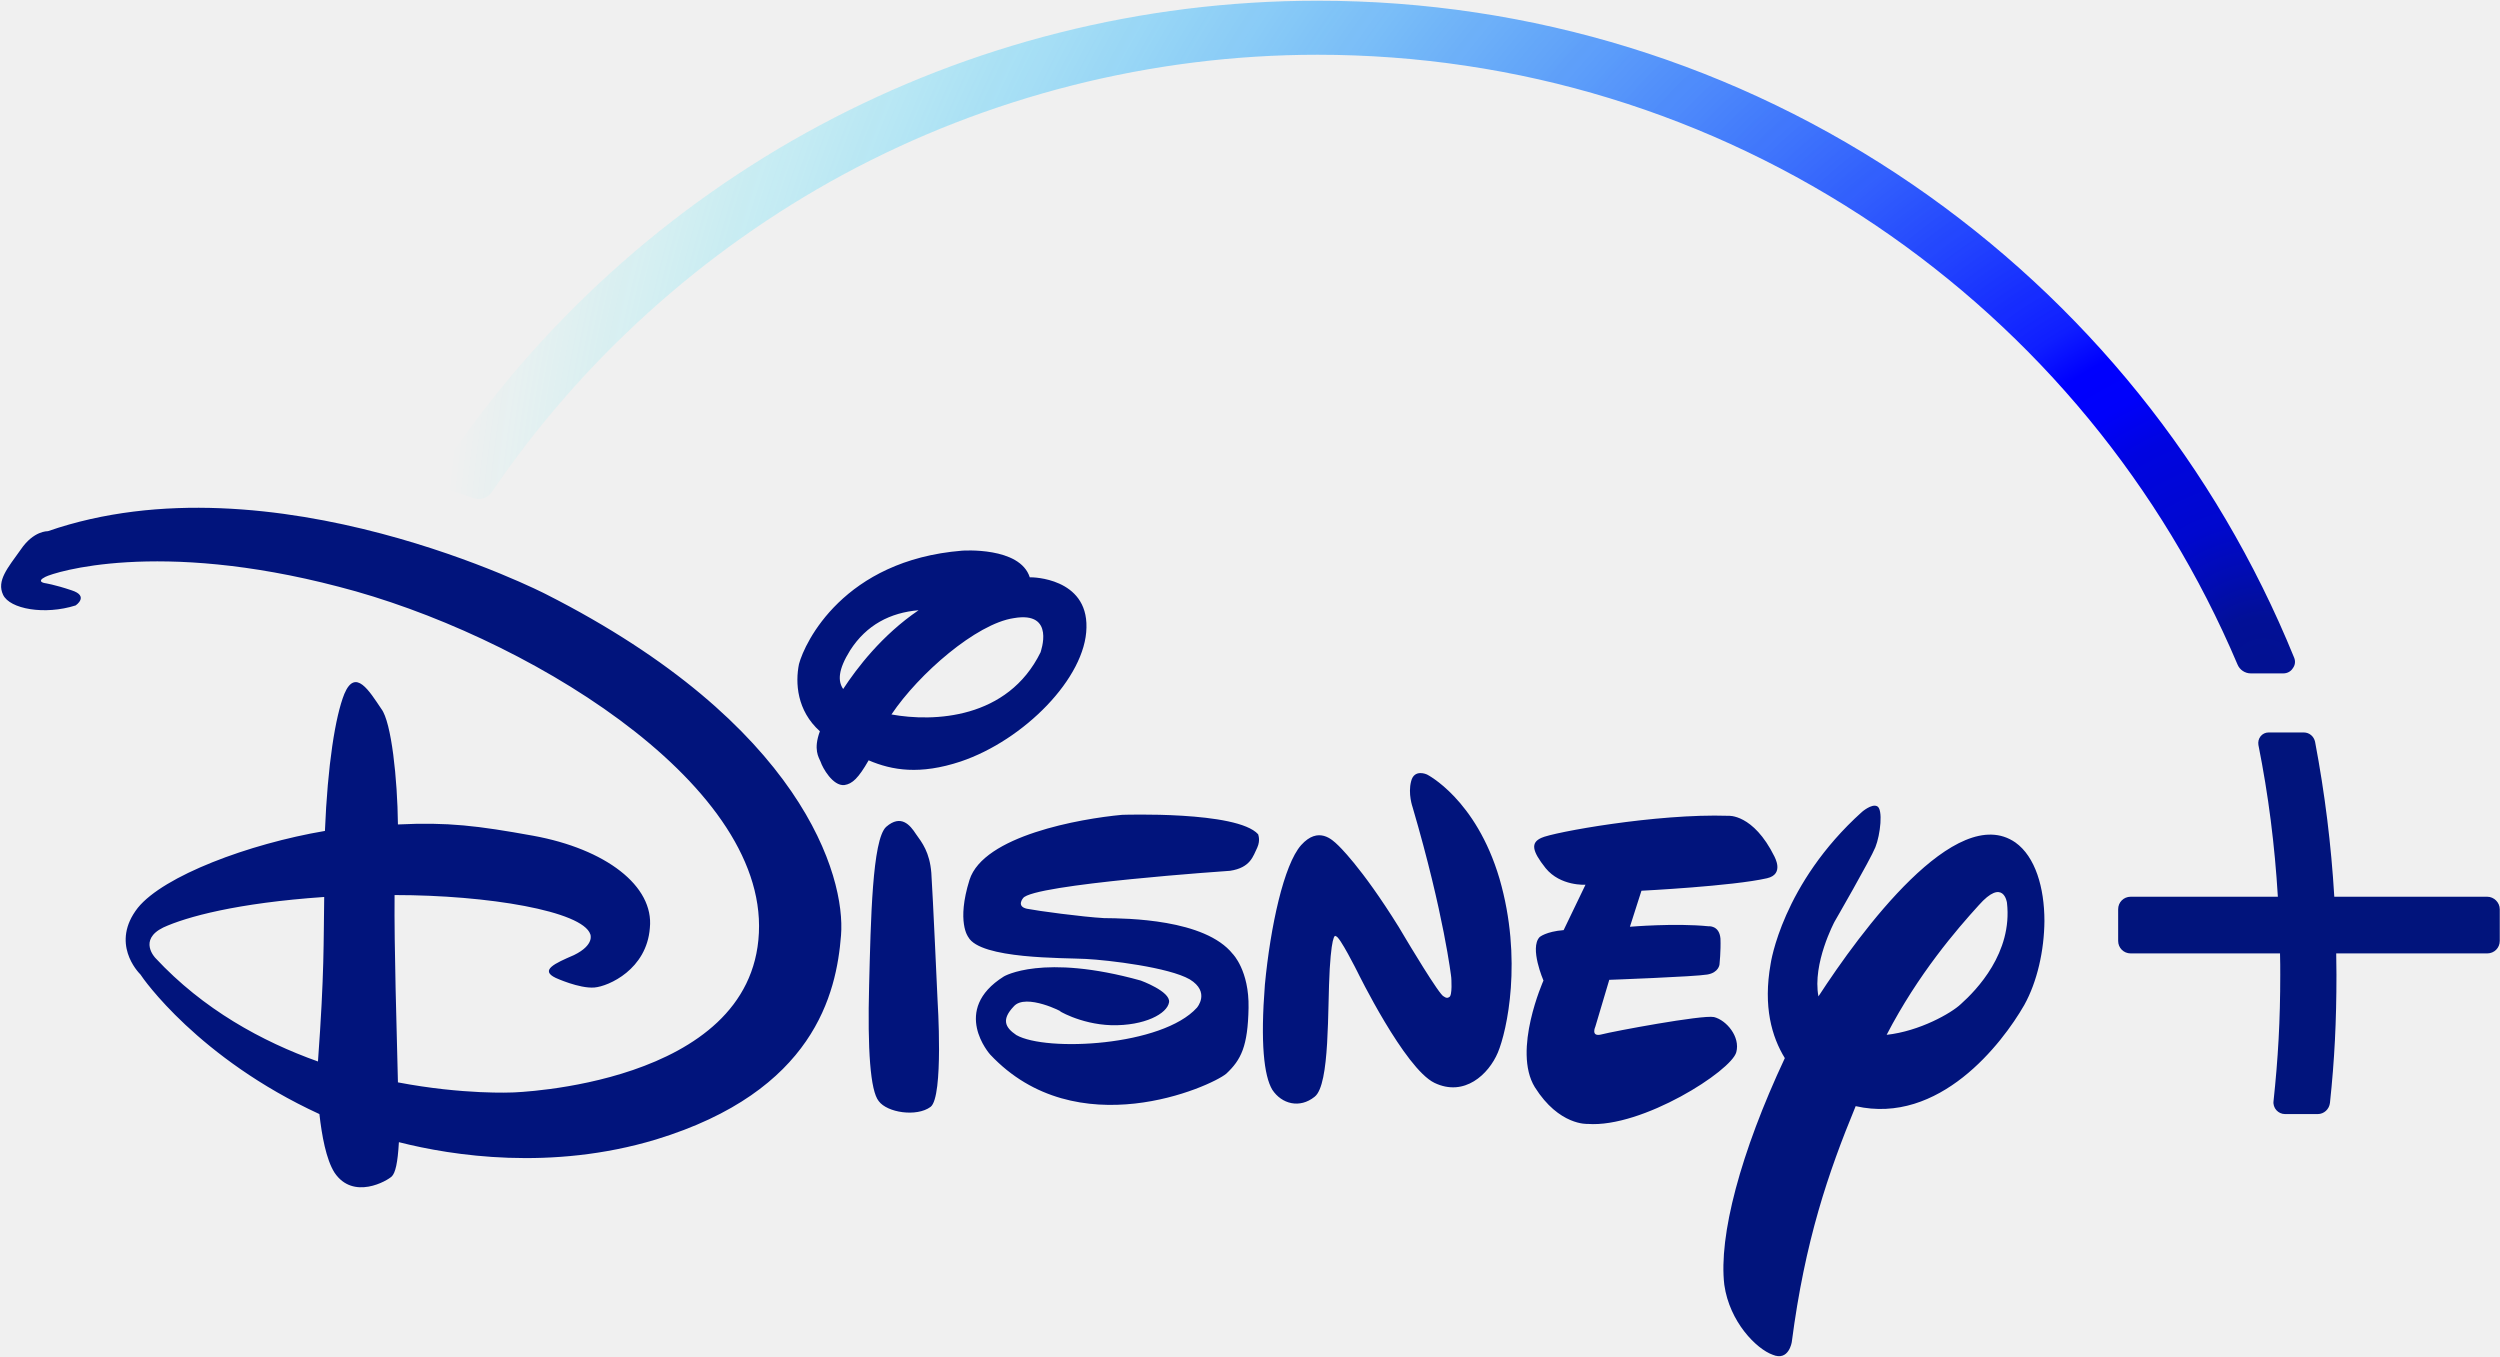
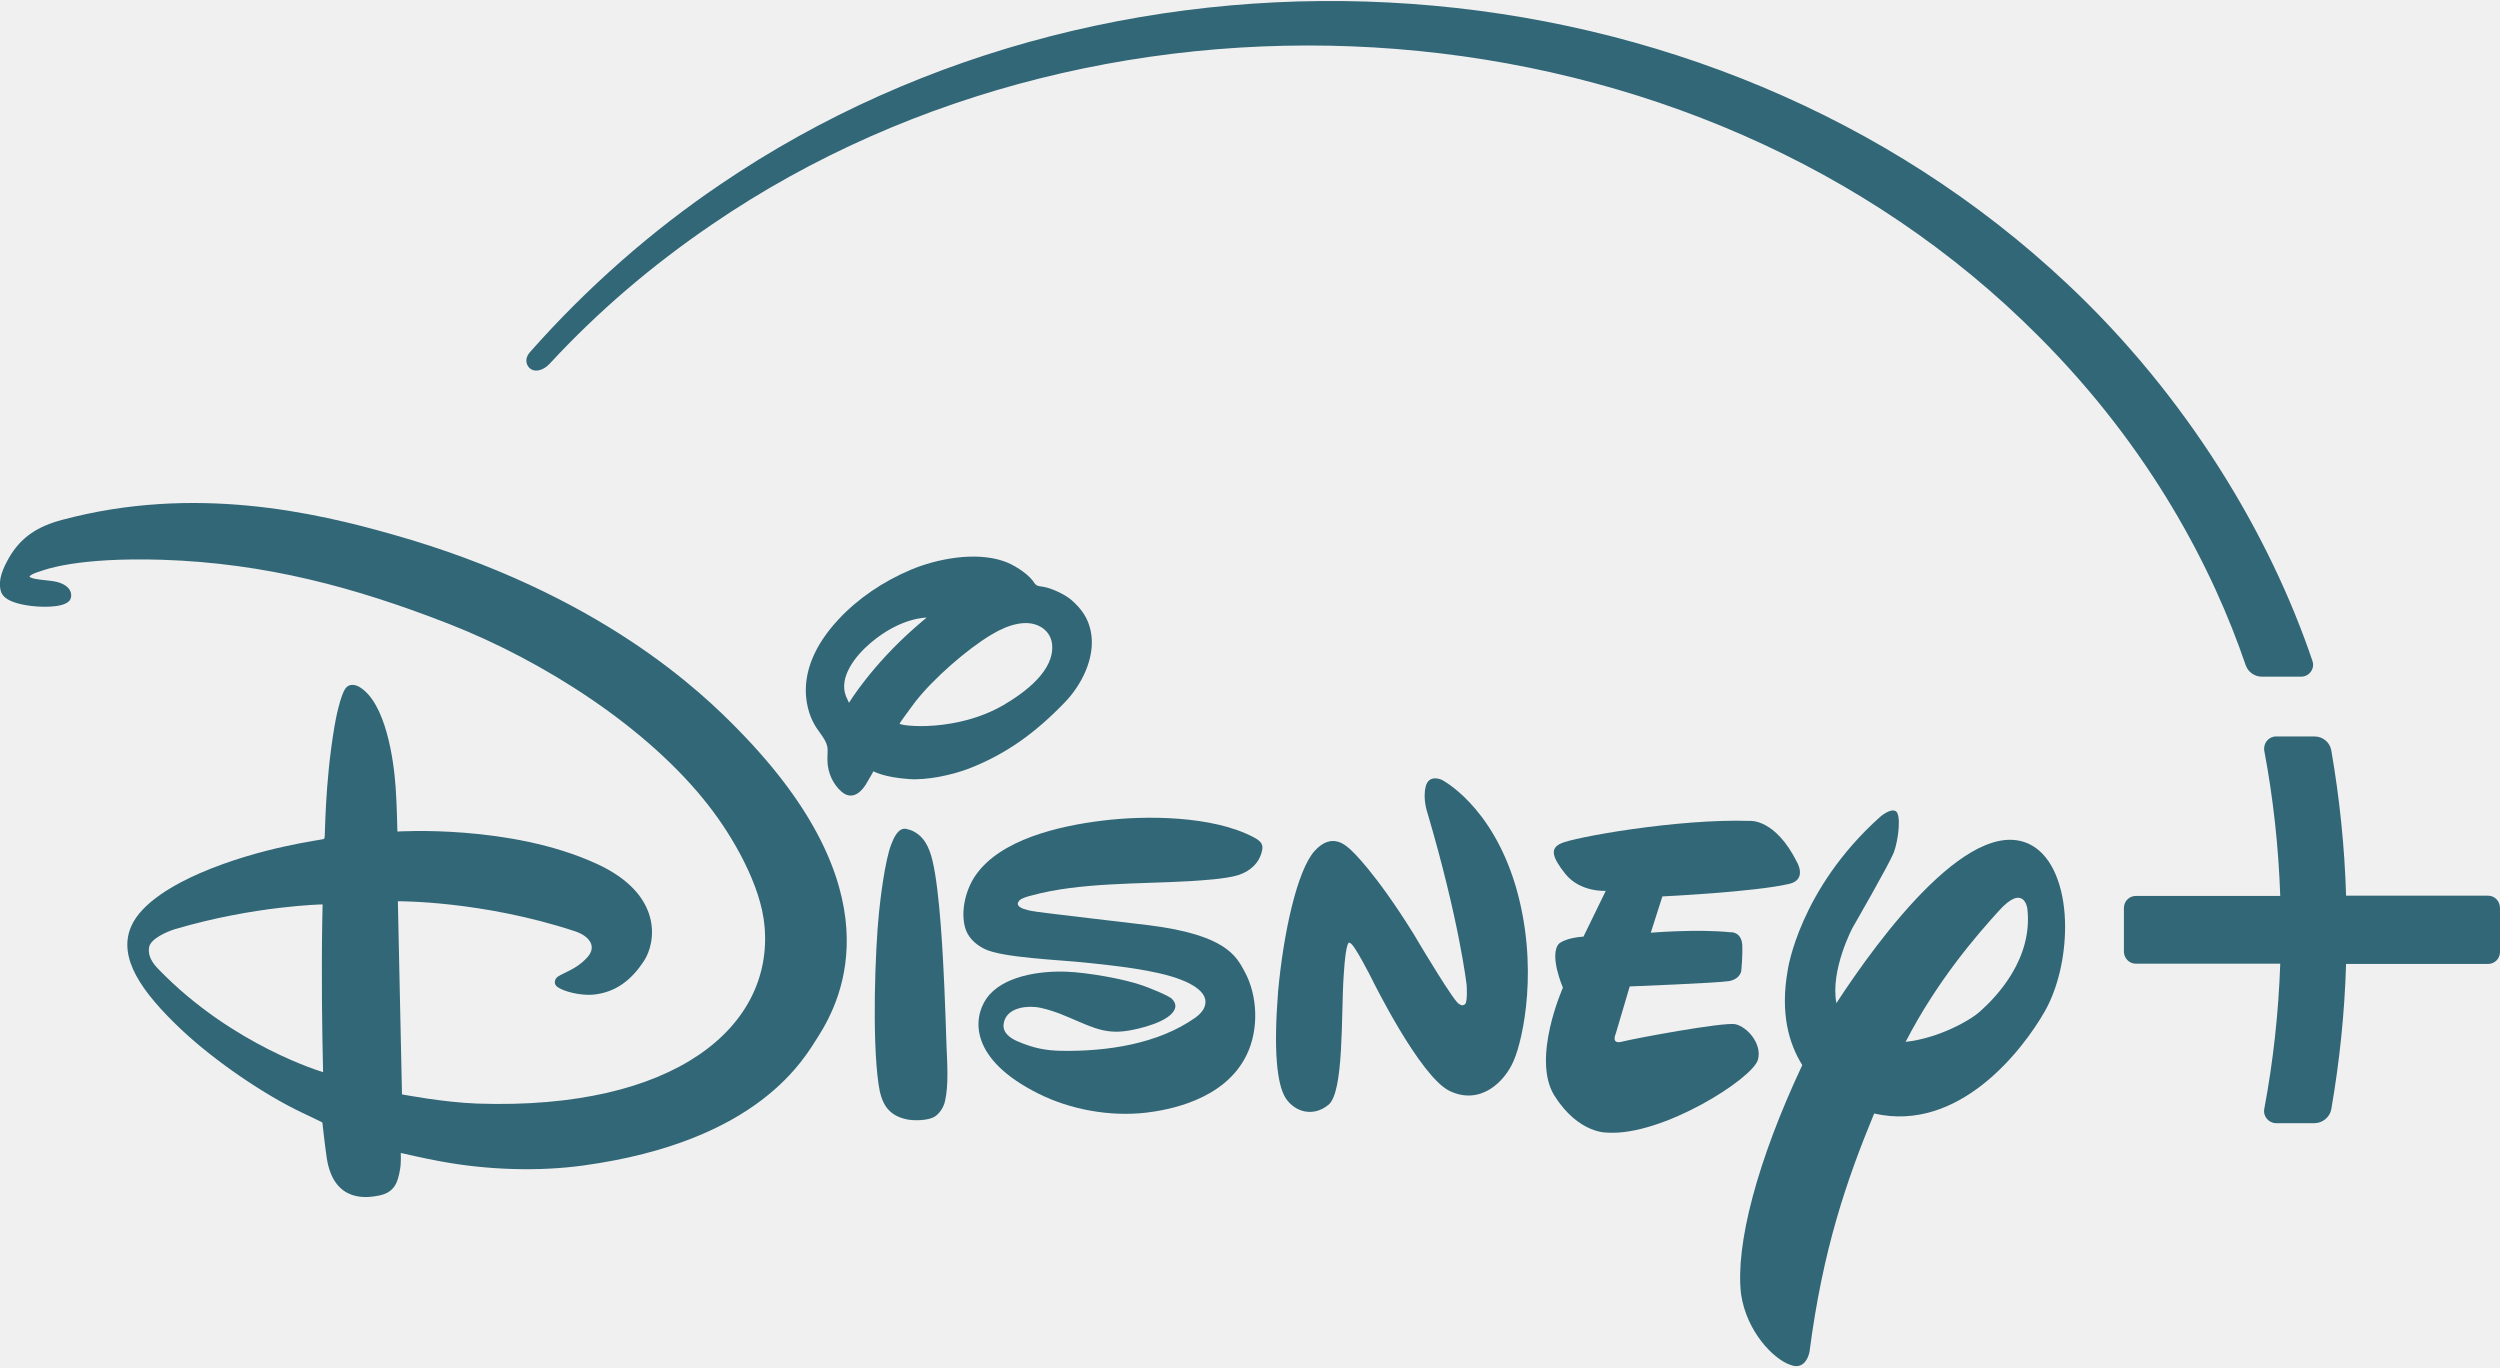
- <svg xmlns="http://www.w3.org/2000/svg" width="1041px" height="565px" viewBox="0 0 1041 565" version="1.1">
+ <svg xmlns="http://www.w3.org/2000/svg" version="1.1" x="0px" y="0px" width="1033px" height="565px" viewBox="0 0 1033 565" style="enable-background:new 0 0 1033 565;" xml:space="preserve">
+   <style type="text/css">
+ 	.st0{fill:#316777;}
+ 	.st1{display:none;}
+ 	.st2{display:inline;fill:#FFFFFF;}
+ 	.st3{display:inline;fill:#6CC1D7;}
+ 	.st4{display:inline;fill:#316777;}
+ 	.st5{display:inline;fill:#204451;}
+ 	.st6{display:inline;fill:#0F1829;}
+ </style>
  <g id="Layer_1">
-     <g id="group">
-       <g id="group-1">
-         <g id="group-2">
-           <path id="Path" d="M735.8 365.7 C721.4 369 683.5 370.9 683.5 370.9 L678.7 385.9 C678.7 385.9 697.6 384.3 711.4 385.7 711.4 385.7 715.9 385.2 716.4 390.8 716.6 396 716 401.6 716 401.6 716 401.6 715.7 405 710.9 405.8 705.7 406.7 670.1 408 670.1 408 L664.3 427.5 C664.3 427.5 662.2 432 667 430.7 671.5 429.5 708.8 422.5 713.7 423.5 718.9 424.8 724.7 431.7 723 438.1 721 445.9 683.8 469.7 661.1 468 661.1 468 649.2 468.8 639.1 452.7 629.7 437.4 642.7 408.3 642.7 408.3 642.7 408.3 636.8 394.7 641.1 390.2 641.1 390.2 643.7 387.9 651.1 387.3 L660.2 368.4 C660.2 368.4 649.8 369.1 643.6 361.5 637.8 354.2 637.4 350.9 641.8 348.9 646.5 346.6 689.8 338.7 719.6 339.7 719.6 339.7 730 338.7 738.9 356.7 738.8 356.7 743.2 364 735.8 365.7 Z M623.7 438.3 C619.9 447.3 609.8 456.9 597.3 450.9 584.9 444.9 565.2 404.6 565.2 404.6 565.2 404.6 557.7 389.6 556.3 389.9 556.3 389.9 554.7 387 553.7 403.4 552.7 419.8 553.9 451.7 547.4 456.7 541.2 461.7 533.7 459.7 529.8 453.8 526.3 448 524.8 434.2 526.7 410 529 385.8 534.6 360 541.8 351.9 549 343.9 554.8 349.7 557 351.8 557 351.8 566.6 360.5 582.5 386.1 L585.3 390.8 C585.3 390.8 599.7 415 601.2 414.9 601.2 414.9 602.4 416 603.4 415.2 604.9 414.8 604.3 407 604.3 407 604.3 407 601.3 380.7 588.2 336.1 588.2 336.1 586.2 330.5 587.6 325.3 588.9 320 594.2 322.5 594.2 322.5 594.2 322.5 614.6 332.7 624.4 365.9 634.1 399.4 627.5 429.3 623.7 438.3 Z M523.5 353 C521.8 356.4 520.8 361.3 512.2 362.6 512.2 362.6 429.9 368.2 426 374 426 374 423.1 377.4 427.6 378.4 432.1 379.3 450.7 381.8 459.7 382.3 469.3 382.4 501.7 382.7 513.3 397.2 513.3 397.2 520.2 404.1 519.9 419.7 519.6 435.7 516.8 441.3 510.6 447.1 504.1 452.5 448.3 477.5 412.3 439.1 412.3 439.1 395.7 420.6 418 406.6 418 406.6 434.1 396.9 475 408.3 475 408.3 487.4 412.8 486.8 417.3 486.1 422.1 476.6 427.2 462.8 426.9 449.4 426.5 439.6 420.1 441.5 421.1 443.3 421.8 427.1 413.3 422.1 419.1 417.1 424.4 418.3 427.7 423.2 431 435.7 438.1 484 435.6 498.4 419.6 498.4 419.6 504.1 413.1 495.4 407.8 486.7 402.8 461.8 399.8 452.1 399.3 442.8 398.8 408.2 399.4 403.2 390.2 403.2 390.2 398.2 384 403.7 366.4 409.5 348 449.8 340.9 467.2 339.3 467.2 339.3 515.1 337.6 523.9 347.4 523.8 347.4 525 349.7 523.5 353 Z M387.5 460.9 C381.7 465.2 369.4 463.3 365.9 458.5 362.4 454.2 361.2 437.1 361.9 410.3 362.6 383.2 363.2 349.6 369 344.3 375.2 338.9 379 343.6 381.4 347.3 384 350.9 387.1 354.9 387.8 363.4 388.4 371.9 390.4 416.5 390.4 416.5 390.4 416.5 393 456.7 387.5 460.9 Z M400 317.1 C383.1 322.7 371.5 320.8 361.7 316.6 357.4 324.1 354.9 326.4 351.6 326.9 346.8 327.4 342.5 319.7 341.7 317.2 340.9 315.3 338.6 312.1 341.4 304.5 331.8 295.9 331.1 284.3 332.7 276.5 335.1 267.5 351.3 233.3 400.6 229.3 400.6 229.3 424.7 227.5 428.8 240.4 L429.5 240.4 C429.5 240.4 452.9 240.5 452.4 261.3 452.1 282.2 426.4 308.2 400 317.1 Z M354 270.8 C349 278.8 348.8 283.6 351.1 286.9 356.8 278.2 367.2 264.5 382.5 254.1 370.7 255.1 360.8 260.2 354 270.8 Z M422.1 257.4 C406.6 259.7 382.6 280.5 371.2 297.5 388.7 300.7 419.6 299.5 433.3 271.6 433.2 271.6 439.8 254.3 422.1 257.4 Z M842.9 418.5 C833.6 434.7 807.5 468.5 772.7 460.6 761.2 488.5 751.6 516.6 746.1 558.8 746.1 558.8 744.9 567 738.1 564.1 731.4 561.7 720.2 550.5 718 535 715.6 514.6 724.7 480.1 743.2 440.6 737.8 431.8 734.1 419.2 737.3 401.3 737.3 401.3 742 368.1 775.3 338.1 775.3 338.1 779.3 334.6 781.6 335.7 784.2 336.8 783 347.6 780.9 352.8 778.8 358 763.9 383.8 763.9 383.8 763.9 383.8 754.6 401.2 757.2 414.9 774.7 388 814.5 333.7 839.2 350.8 847.5 356.7 851.3 369.6 851.3 383.5 851.2 395.8 848.3 408.8 842.9 418.5 Z M835.7 375.9 C835.7 375.9 834.3 365.2 823.9 377 814.9 386.9 798.7 405.6 785.6 430.9 799.3 429.4 812.5 421.9 816.5 418.1 823 412.3 838.1 396.7 835.7 375.9 Z M350.2 389.5 C348.3 413.7 339 454.4 273.1 474.5 229.6 487.6 188.5 481.3 166.1 475.6 165.6 484.5 164.6 488.3 163.2 489.8 161.3 491.7 147.1 499.9 139.3 488.3 135.8 482.8 134 472.8 133 463.9 82.6 440.7 59.4 407.3 58.5 405.8 57.4 404.7 45.9 392.7 57.4 378 68.2 364.7 103.5 351.4 135.3 346 136.4 318.8 139.6 298.3 143.4 288.9 148 278 153.8 287.8 158.8 295.2 163 300.7 165.5 324.4 165.7 343.3 186.5 342.3 198.8 343.8 222 348 252.2 353.5 272.4 368.9 270.6 386.4 269.3 403.6 253.5 410.7 247.5 411.2 241.2 411.7 231.4 407.2 231.4 407.2 224.7 404 230.9 401.2 239 397.7 247.8 393.4 245.8 389 245.8 389 242.5 379.4 203.3 372.7 164.3 372.7 164.1 394.2 165.2 429.9 165.7 450.7 193 455.9 213.4 454.9 213.4 454.9 213.4 454.9 313 452.1 316 388.5 319.1 324.8 216.7 263.7 141 244.3 65.4 224.5 22.6 238.3 18.9 240.2 14.9 242.2 18.6 242.8 18.6 242.8 18.6 242.8 22.7 243.4 29.8 245.8 37.3 248.2 31.5 252.1 31.5 252.1 18.6 256.2 4.1 253.6 1.3 247.7 -1.5 241.8 3.2 236.5 8.6 228.9 14 220.9 19.9 221.2 19.9 221.2 113.4 188.8 227.3 247.4 227.3 247.4 334 301.5 352.2 364.9 350.2 389.5 Z M68 386.2 C57.4 391.4 64.7 398.9 64.7 398.9 84.6 420.3 109.1 433.7 132.4 442 135.1 405.1 134.7 392.1 135 373.5 98.6 376 77.6 381.8 68 386.2 Z" fill="#01147c" fill-opacity="1" stroke="none" />
-         </g>
-       </g>
-       <g id="group-3">
-         <g id="group-4">
-           <g id="group-5">
-             <path id="Path-1" d="M1040.9 378.6 L1040.9 391.8 C1040.9 394.7 1038.6 397 1035.7 397 L972.8 397 C972.8 400.3 972.9 403.2 972.9 405.9 972.9 425.4 972.1 441.3 970.2 459.2 969.9 461.9 967.7 463.9 965.1 463.9 L951.5 463.9 C950.1 463.9 948.8 463.3 947.9 462.3 947 461.3 946.5 459.9 946.7 458.5 948.6 440.7 949.5 425 949.5 405.9 949.5 403.1 949.5 400.2 949.4 397 L887.2 397 C884.3 397 882 394.7 882 391.8 L882 378.6 C882 375.7 884.3 373.4 887.2 373.4 L948.5 373.4 C947.2 351.9 944.6 331.2 940.4 310.2 940.2 308.9 940.5 307.6 941.3 306.6 942.1 305.6 943.3 305 944.6 305 L959.3 305 C961.6 305 963.5 306.6 964 308.9 968.1 330.6 970.7 351.7 972 373.4 L1035.7 373.4 C1038.5 373.4 1040.9 375.8 1040.9 378.6 Z" fill="#01147c" fill-opacity="1" stroke="none" />
-           </g>
-         </g>
-       </g>
-       <g id="group-6">
-         <g id="group-7">
-           <path id="Path-2" d="M200.2 204.3 L200.1 204.3 M199.4 204.4 C199.1 204.4 198.8 204.3 198.5 204.3 198.8 204.4 199.1 204.4 199.4 204.4 L199.7 204.4 C199.6 204.4 199.5 204.4 199.4 204.4 Z M199.4 204.4 C199.1 204.4 198.8 204.3 198.5 204.3 198.8 204.4 199.1 204.4 199.4 204.4 L199.7 204.4 C199.6 204.4 199.5 204.4 199.4 204.4 Z" fill="none" stroke="none" />
-           <defs>
-             <radialGradient id="radial-gradient" gradientUnits="userSpaceOnUse" cx="942.524" cy="279.896" r="760.124" fx="942.524" fy="279.896">
-               <stop offset="0.007" stop-color="#021192" stop-opacity="1" />
-               <stop offset="0.03" stop-color="#021096" stop-opacity="1" />
-               <stop offset="0.057" stop-color="#010cb4" stop-opacity="1" />
-               <stop offset="0.084" stop-color="#0008ce" stop-opacity="1" />
-               <stop offset="0.111" stop-color="#0006d7" stop-opacity="1" />
-               <stop offset="0.138" stop-color="#0004e1" stop-opacity="1" />
-               <stop offset="0.165" stop-color="#0001fa" stop-opacity="1" />
-               <stop offset="0.191" stop-color="#0000fe" stop-opacity="1" />
-               <stop offset="0.216" stop-color="#0f1eff" stop-opacity="1" />
-               <stop offset="1" stop-color="#00ffff" stop-opacity="0" />
-             </radialGradient>
-           </defs>
-           <path id="Path-3" d="M955.3 273.9 C922.8 194 867.9 125.9 796.5 76.9 723.4 26.8 637.7 0.3 548.7 0.3 401.5 0.3 264.9 73.4 183.4 195.9 182.5 197.2 182.3 198.9 182.8 200.4 183.3 202 184.5 203.1 186 203.6 L197.4 207.5 C198.1 207.7 198.8 207.8 199.4 207.8 201.5 207.8 203.5 206.7 204.7 205 242.1 150 292.7 104.3 351.1 72.7 411.4 40.1 479.7 22.8 548.6 22.8 631.9 22.8 712.2 47.4 781 93.8 848.1 139.1 900.2 202.4 931.7 276.7 932.6 278.9 934.8 280.4 937.2 280.4 L950.8 280.4 C952.4 280.4 953.9 279.6 954.7 278.3 955.7 277 955.9 275.4 955.3 273.9 Z M199.4 204.4 C199.1 204.4 198.8 204.3 198.5 204.2 198.8 204.3 199.1 204.4 199.4 204.4 L199.6 204.4 C199.6 204.4 199.5 204.4 199.4 204.4 Z M934.4 278.6 C934.7 278.8 935 279 935.3 279.1 935 278.9 934.7 278.8 934.4 278.6 Z" fill-opacity="1" fill="url(#radial-gradient)" stroke="none" />
-         </g>
-       </g>
+     <g>
+       <path class="st0" d="M162.1,220.8c-31.4-8.9-81.5-20.7-136.4-6c-10.2,2.7-17.1,7.2-22,15.7c-2.4,4.3-4.6,8.9-3.4,13.6    c1,4,6.8,5.4,11.3,6.1c4.4,0.7,14.4,1.2,17.1-2c1.4-1.7,1.4-6.4-5.9-7.9c-2.7-0.6-10.1-0.8-10.6-2.1c0,0,0.3-0.9,4.3-2.1    c1.8-0.6,14.9-5.9,50.6-4.8c42.5,1.4,79.6,11.3,118.9,26.7c38.4,15.1,81.6,42.4,106.9,75c9.6,12.3,21.5,32.5,23,49.6    c3.8,41.4-36.6,76.2-118.7,73.4c-14-0.5-31.1-3.8-31.1-3.8l-1.7-79.8c0,0,34.7-0.3,73.2,12.4c3.3,1.1,6.6,3.2,6.9,6.4    c0.2,2.4-1.7,4.5-3.9,6.4c-4,3.5-9.5,5-10.7,6.5c-0.9,1.1-0.9,2.7,0.3,3.6c2.9,2.2,10,3.7,14.8,3.3c9.7-0.9,16.1-6.4,21-13.8    c5.2-7.8,8.1-27.7-19.5-40.3c-35.7-16.4-82.3-13.3-82.3-13.3s-0.2-10.8-0.7-18c-0.8-11.8-4.1-35.1-14.9-41.7    c-2-1.2-4.4-1.4-5.8,0.5c-2.1,2.7-4.2,13.1-4.6,15.8c-4.1,24.2-3.8,45.8-4.1,46.1c-0.1,0.1-0.2,0.3-0.4,0.4    c-0.4,0.3-26.2,3.3-51.1,14.1c-9.9,4.3-24.1,12-28.4,22c-5.6,12.9,4.2,27,20.7,42.6c14,13.2,34.6,27.1,49.8,34.3    c3.9,1.8,8.5,4.1,8.5,4.1s1,9.2,1.8,14.6c2.9,19.2,17.5,16.4,21.6,15.6c6.6-1.3,7.8-5.7,8.7-10.8c0.5-2.8,0.3-6.8,0.3-6.8    s9.9,2.3,16.6,3.5c19.4,3.6,40.5,4.2,58.7,1.7c73-10,91.4-44.3,97.3-53.5c10.1-16,31.6-60.4-33-126.4    C290.4,286.5,247.8,245,162.1,220.8L162.1,220.8z M65.7,400.7c-2.7-2.7-4.7-5.7-4.1-9.3c0.6-3.5,7.4-6.5,10.8-7.5    c32.9-9.7,60.9-10.2,60.9-10.2s-0.3,11.8-0.3,23.7c-0.1,22.6,0.5,45.6,0.5,45.6S96.3,432.2,65.7,400.7L65.7,400.7z" />
+       <path class="st0" d="M400.3,317.6c15.4-6,27.4-14.7,39.4-27.1c7.1-7.2,13.2-18.9,11-29.7c-1.1-5.3-3.6-9-8-12.9    c-2.2-1.9-7.3-4.6-11.4-5.4c-1.2-0.2-2.5-0.3-3-0.7c-0.6-0.4-1.1-1.1-1.6-1.9c-2.7-3.4-8.1-6.7-11.9-8c-11.8-4.1-27.7-1-38.4,3.5    c-11.4,4.8-21.9,11.9-29.9,20.5c-21,22.5-11.8,40.3-9.9,43.6c1.6,2.8,4.5,5.8,5.2,8.8c0.4,1.7,0,4,0.1,6.1    c0.1,4.7,2.2,9.6,5.8,12.7c2.5,2.2,6.2,2.9,9.9-2.7c1.2-1.9,3.3-5.7,3.3-5.7s4.3,2.5,14.6,3.2C383,322.5,393.5,320.2,400.3,317.6z     M350.8,290.4c0,0-0.7-1.5-1.2-2.6c-3.2-7.9,3.8-16.8,10.2-22.2c12.5-10.6,23.1-10.4,23.1-10.4s-2.5,2-4.6,3.9    C360.1,275,350.8,290.4,350.8,290.4z M378.1,290.1c7.6-9.8,21.7-22,31.6-27.9c7.7-4.6,14.4-5.9,19.3-3.7c3,1.3,5.3,4,5.7,7.5    c1.3,11.1-11.5,20.3-20,25.3c-19.4,11.3-42.4,8.8-43,7.7C371.6,298.9,376.4,292.4,378.1,290.1L378.1,290.1z" />
+       <path class="st0" d="M841.1,350.3c-24.8-17.2-64.7,37.2-82.3,64.2c-2.6-13.7,6.7-31.2,6.7-31.2s14.9-25.8,17-31    c2-5.3,3.2-16.1,0.7-17.2c-2.3-1.1-6.3,2.4-6.3,2.4c-33.5,30-38.2,63.3-38.2,63.3c-3.2,17.9,0.5,30.5,6,39.3    c-18.6,39.6-27.7,74.2-25.3,94.6c2.3,15.6,13.4,26.8,20.2,29.2c6.8,2.8,8.1-5.4,8.1-5.4c5.5-42.3,15.2-70.5,26.7-98.4    c34.9,8,61.2-25.9,70.5-42.2c5.5-9.7,8.4-22.7,8.4-35C853.3,369.2,849.4,356.2,841.1,350.3L841.1,350.3z M818.4,417.7    c-4,3.8-17.3,11.3-31,12.8c13.1-25.4,29.4-44.1,38.4-54c10.5-11.8,11.9-1.1,11.9-1.1C840.1,396.2,824.9,411.9,818.4,417.7    L818.4,417.7z" />
+       <path class="st0" d="M726.4,437.8c1.7-6.3-4.1-13.3-9.3-14.6c-4.9-1-42.3,6-46.8,7.2c-4.8,1.3-2.7-3.2-2.7-3.2l5.8-19.6    c0,0,35.8-1.4,41-2.2c4.8-0.9,5.1-4.3,5.1-4.3s0.6-5.6,0.4-10.8c-0.5-5.6-5-5.1-5-5.1c-13.8-1.4-32.8,0.2-32.8,0.2l4.8-15    c0,0,38-1.8,52.5-5.2c7.4-1.8,3.1-9,3.1-9c-9-18-19.4-17-19.4-17c-29.9-1-73.4,6.9-78.1,9.3c-4.4,2-4,5.3,1.8,12.6    c6.2,7.7,16.7,7,16.7,7l-9.2,18.9c-7.5,0.5-10.1,2.9-10.1,2.9c-4.3,4.6,1.6,18.2,1.6,18.2s-13,29.1-3.6,44.5    c10.1,16.1,22.1,15.4,22.1,15.4C687,469.4,724.4,445.6,726.4,437.8L726.4,437.8z" />
+       <path class="st0" d="M595.7,322.2c0,0-5.3-2.5-6.6,2.8c-1.3,5.2,0.7,10.8,0.7,10.8c13.2,44.7,16.2,71.1,16.2,71.1s0.6,7.8-0.9,8.2    c-1.1,0.8-2.2-0.3-2.2-0.3c-1.5,0.1-16-24.2-16-24.2l-2.8-4.7c-15.9-25.6-25.6-34.4-25.6-34.4c-2.3-2.1-8-7.9-15.3,0.1    c-7.2,8-12.9,33.9-15.1,58.2c-1.9,24.3-0.5,38.1,3.1,43.9c3.9,5.9,11.4,7.9,17.6,2.9c6.6-5,5.3-37,6.4-53.4    c1-16.5,2.6-13.5,2.6-13.5c1.4-0.4,9,14.7,9,14.7s19.8,40.4,32.2,46.4c12.6,6,22.7-3.6,26.5-12.6c3.9-9.1,10.5-39.1,0.7-72.3    C616.1,332.4,595.7,322.2,595.7,322.2L595.7,322.2z" />
+       <path class="st0" d="M390.2,407.7c-0.5-11.1-1.8-39.3-4.9-52.1c-1.3-5.5-3.6-10.5-9-12.6c-0.6-0.2-1.3-0.4-1.8-0.5    c-3.4-0.7-5.3,4-6.2,6.3c-2.7,6.9-4.6,23.2-5.1,28.3c-1.6,15.5-2.9,52.1-0.2,70.8c1.1,7.8,3.7,12.9,11.6,14.6    c3.2,0.7,9.1,0.5,11.6-1.1c2.2-1.4,3.8-4.1,4.3-6.5c1.5-6.5,0.9-15.7,0.6-22.7C390.8,424.2,390.6,416,390.2,407.7L390.2,407.7z" />
+       <path class="st0" d="M518.1,346c-17.1-9.1-45.2-9.1-62.7-6.9c-18,2.2-42.1,7.8-52.3,22.6c-3.9,5.6-6.2,14.3-4.4,21.3    c1,3.9,3.8,6.9,7.9,9c7.3,3.8,31.6,4.6,42.4,5.8c10.2,1.1,29,2.9,39.4,7.2c0,0,9.8,3.4,9.7,9c0,2.8-2.1,5-4.2,6.5    c-15.4,10.9-36.5,14-55.3,13.7c-6.4-0.1-11.6-1.1-18.1-3.9c-2.8-1.2-6.3-3.4-5.8-7.2c0.8-6,7.7-7.5,13.1-7c3.1,0.3,7,1.6,10,2.7    c12.1,4.8,17.6,8.8,28.2,7.1c4-0.6,17.7-3.6,19.5-9.2c0.5-1.4-0.2-2.9-1.2-3.9c-1.4-1.5-9.7-4.7-11.9-5.5    c-8.1-2.9-23.4-5.5-31.9-5.8c-11.2-0.4-26.5,1.9-32.9,11.1c-5.7,8.3-7,25.1,21.5,39.3c13.2,6.6,29.3,9.5,44.1,7.9    c8.5-1,32.8-4.8,42-24.1c5-10.4,4.5-24.3-0.9-34.2c-3.5-6.5-7.8-15.2-39.6-19.2c-5.1-0.6-42.5-5-45.9-5.5    c-1.9-0.3-10.7-1.3-7.6-4.7c0.9-1,3.5-1.7,5.1-2.1c19.6-5.4,44.5-4.7,65.2-5.9c4.6-0.3,15.1-0.9,20.1-2.5    c4.8-1.5,8.8-4.9,9.9-10.2C522.1,348.7,520.7,347.4,518.1,346L518.1,346z" />
+       <path class="st0" d="M1028.1,370.1h-58.7c-0.6-20.3-2.7-40.3-6.1-60c-0.6-3.4-3.5-5.8-7-5.8h-15.8c-3.1,0-5.4,2.8-4.9,5.9    c3.7,19.6,5.9,39.7,6.6,60h-59.7c-2.7,0-4.9,2.2-4.9,5v18c0,2.7,2.2,5,4.9,5h59.7c-0.7,20.3-2.9,40.3-6.6,60    c-0.6,3,1.8,5.9,4.9,5.9h15.8c3.4,0,6.4-2.5,7-5.8c3.4-19.7,5.5-39.7,6.1-60h58.7c2.7,0,4.9-2.2,4.9-5v-18    C1033,372.3,1030.8,370.1,1028.1,370.1z" />
+       <path class="st0" d="M219.2,152.4c2.3,1.6,5.6,0.4,7.9-2.1c20.1-21.7,42.2-40.6,67.3-57.7c164.7-112.4,406.5-96,548,46.4    c46.5,46.5,72.1,96.5,85.5,135.8c1,2.9,3.7,4.8,6.7,4.8h16.2c3.4,0,5.8-3.3,4.7-6.5c-17.6-52.1-51.7-109.2-101.2-155.7    C705.8-22.4,465.2-37.9,297.5,76.3c-27.4,18.5-54.7,42.2-78.6,69.3C216.6,148.2,217.4,151.1,219.2,152.4L219.2,152.4z" />
    </g>
  </g>
+   <g id="Layer_2" class="st1">
+     <rect y="-261.7" class="st2" width="79.1" height="79.1" />
+     <rect x="94.5" y="-261.7" class="st3" width="79.1" height="79.1" />
+     <rect x="189" y="-261.7" class="st4" width="79.1" height="79.1" />
+     <rect x="283.5" y="-261.7" class="st5" width="79.1" height="79.1" />
+     <rect x="378" y="-261.7" class="st6" width="79.1" height="79.1" />
+   </g>
</svg>
